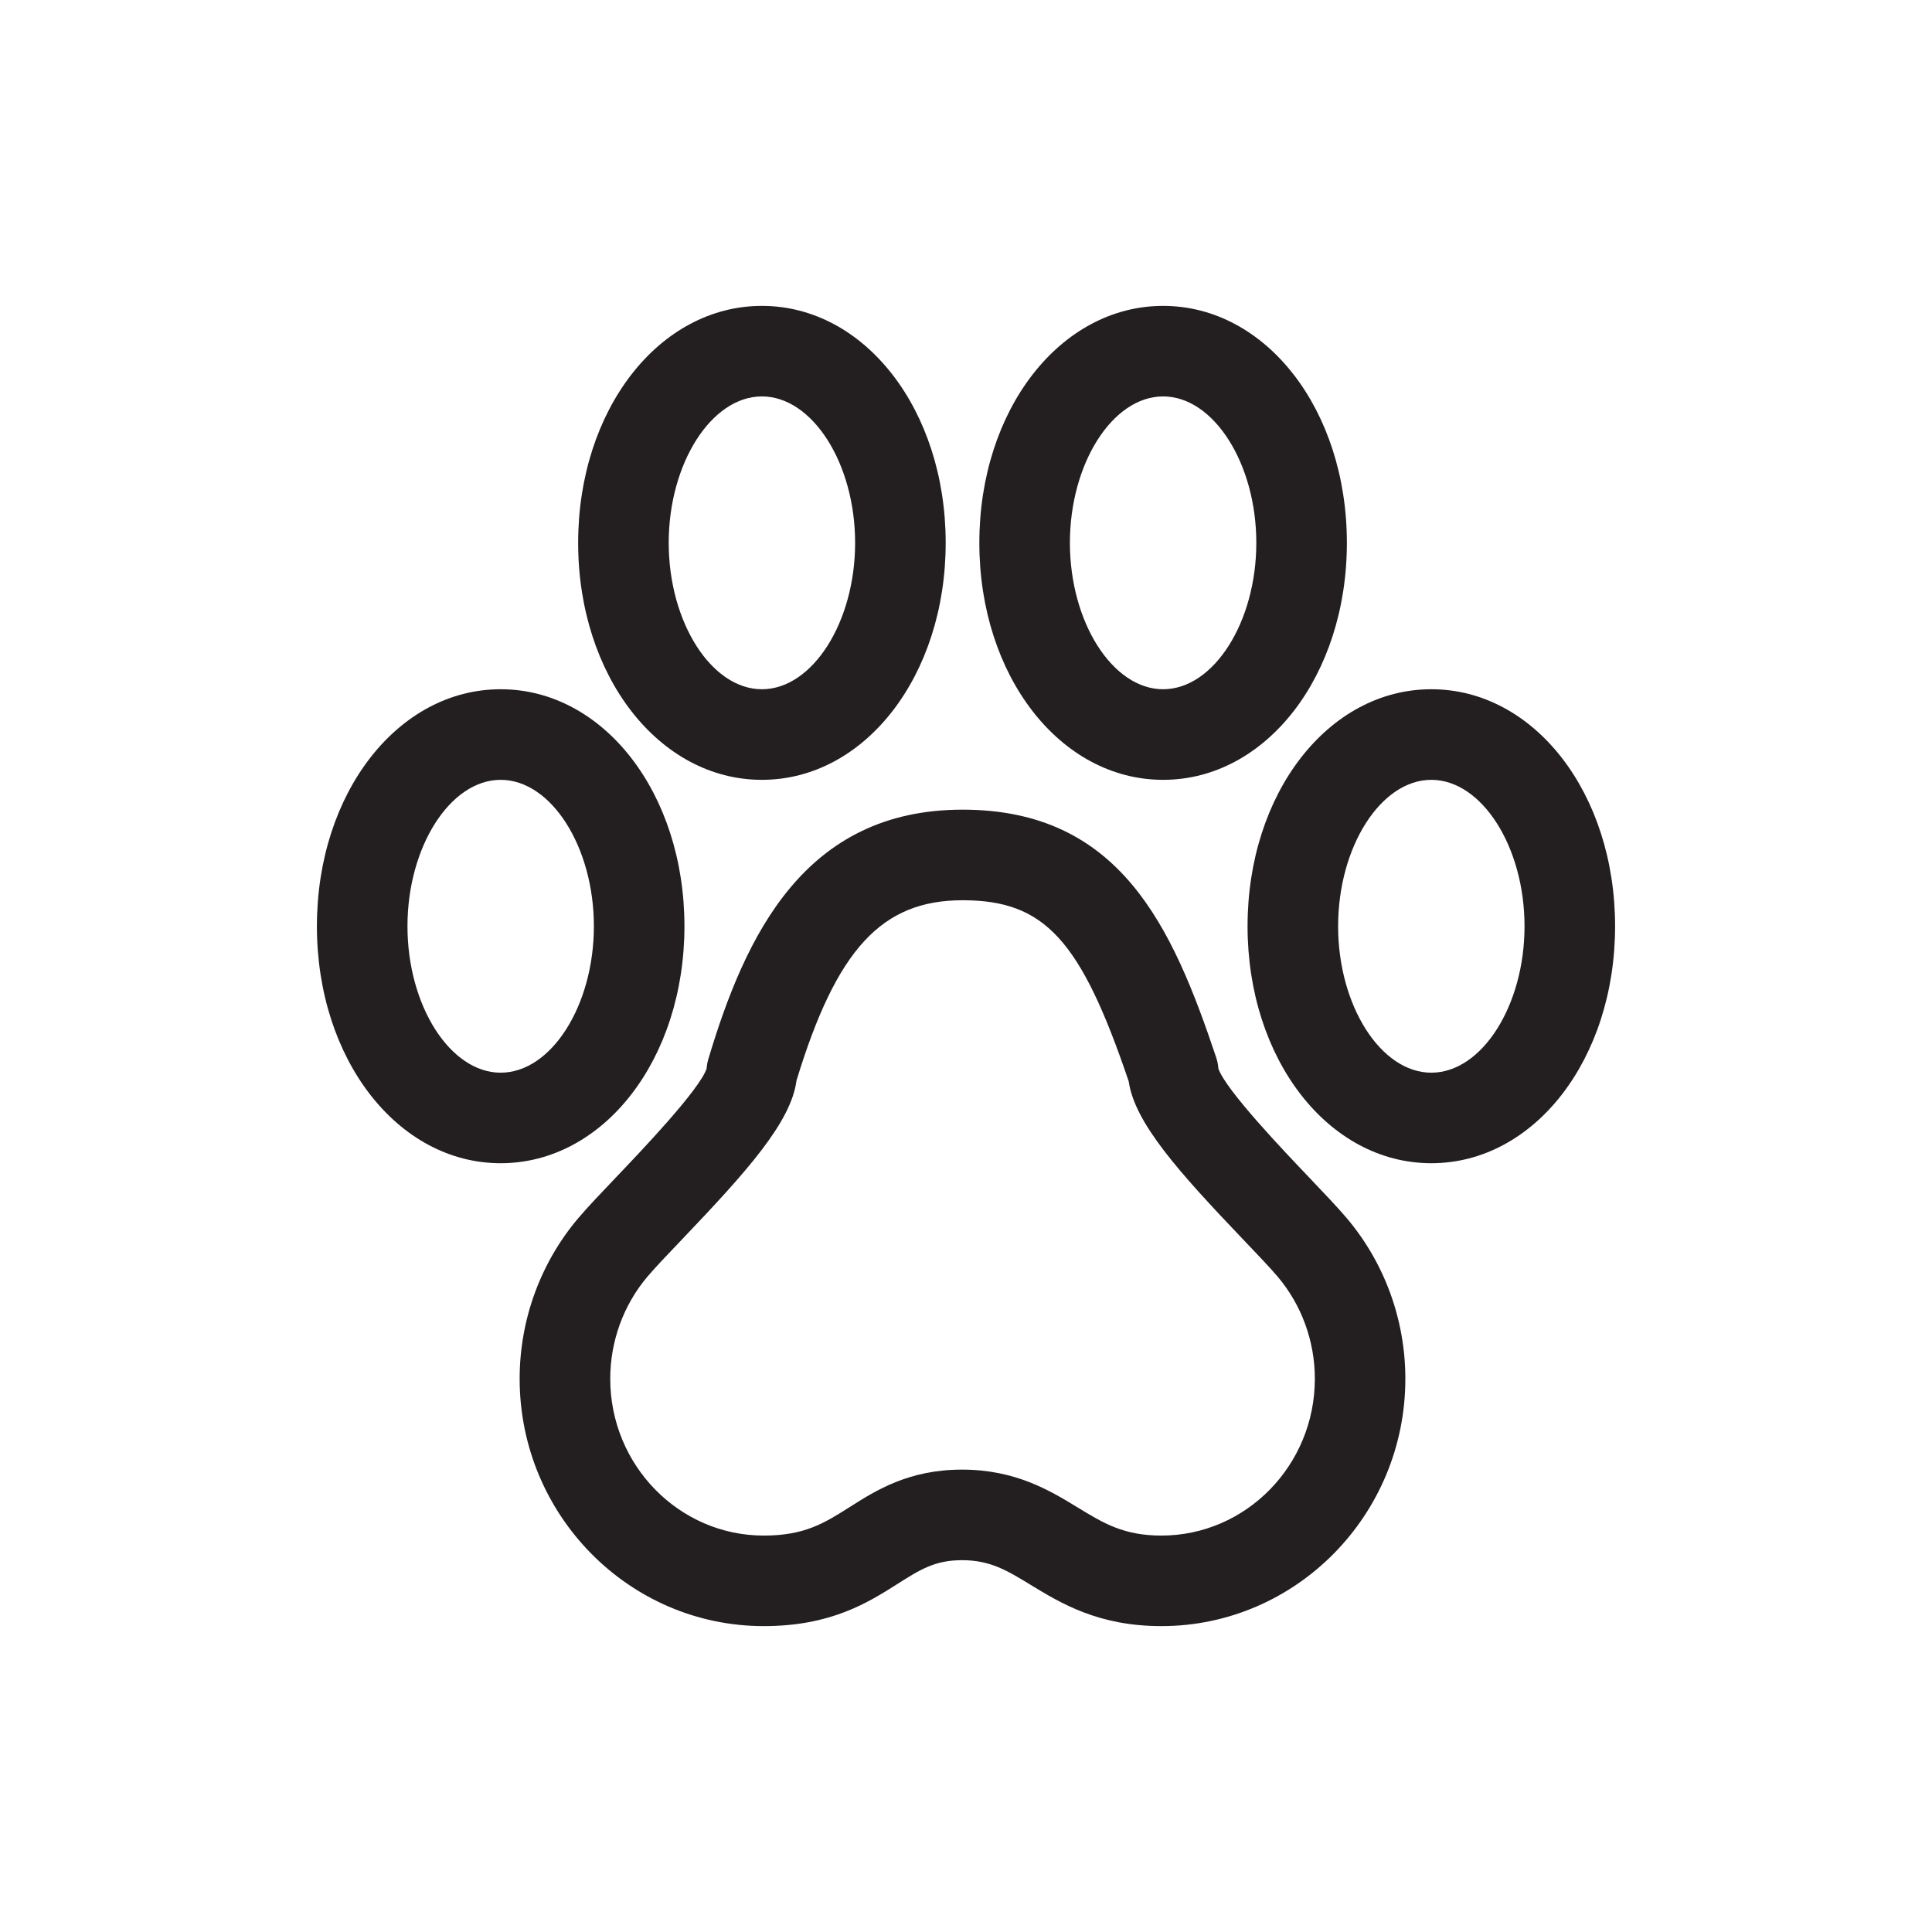
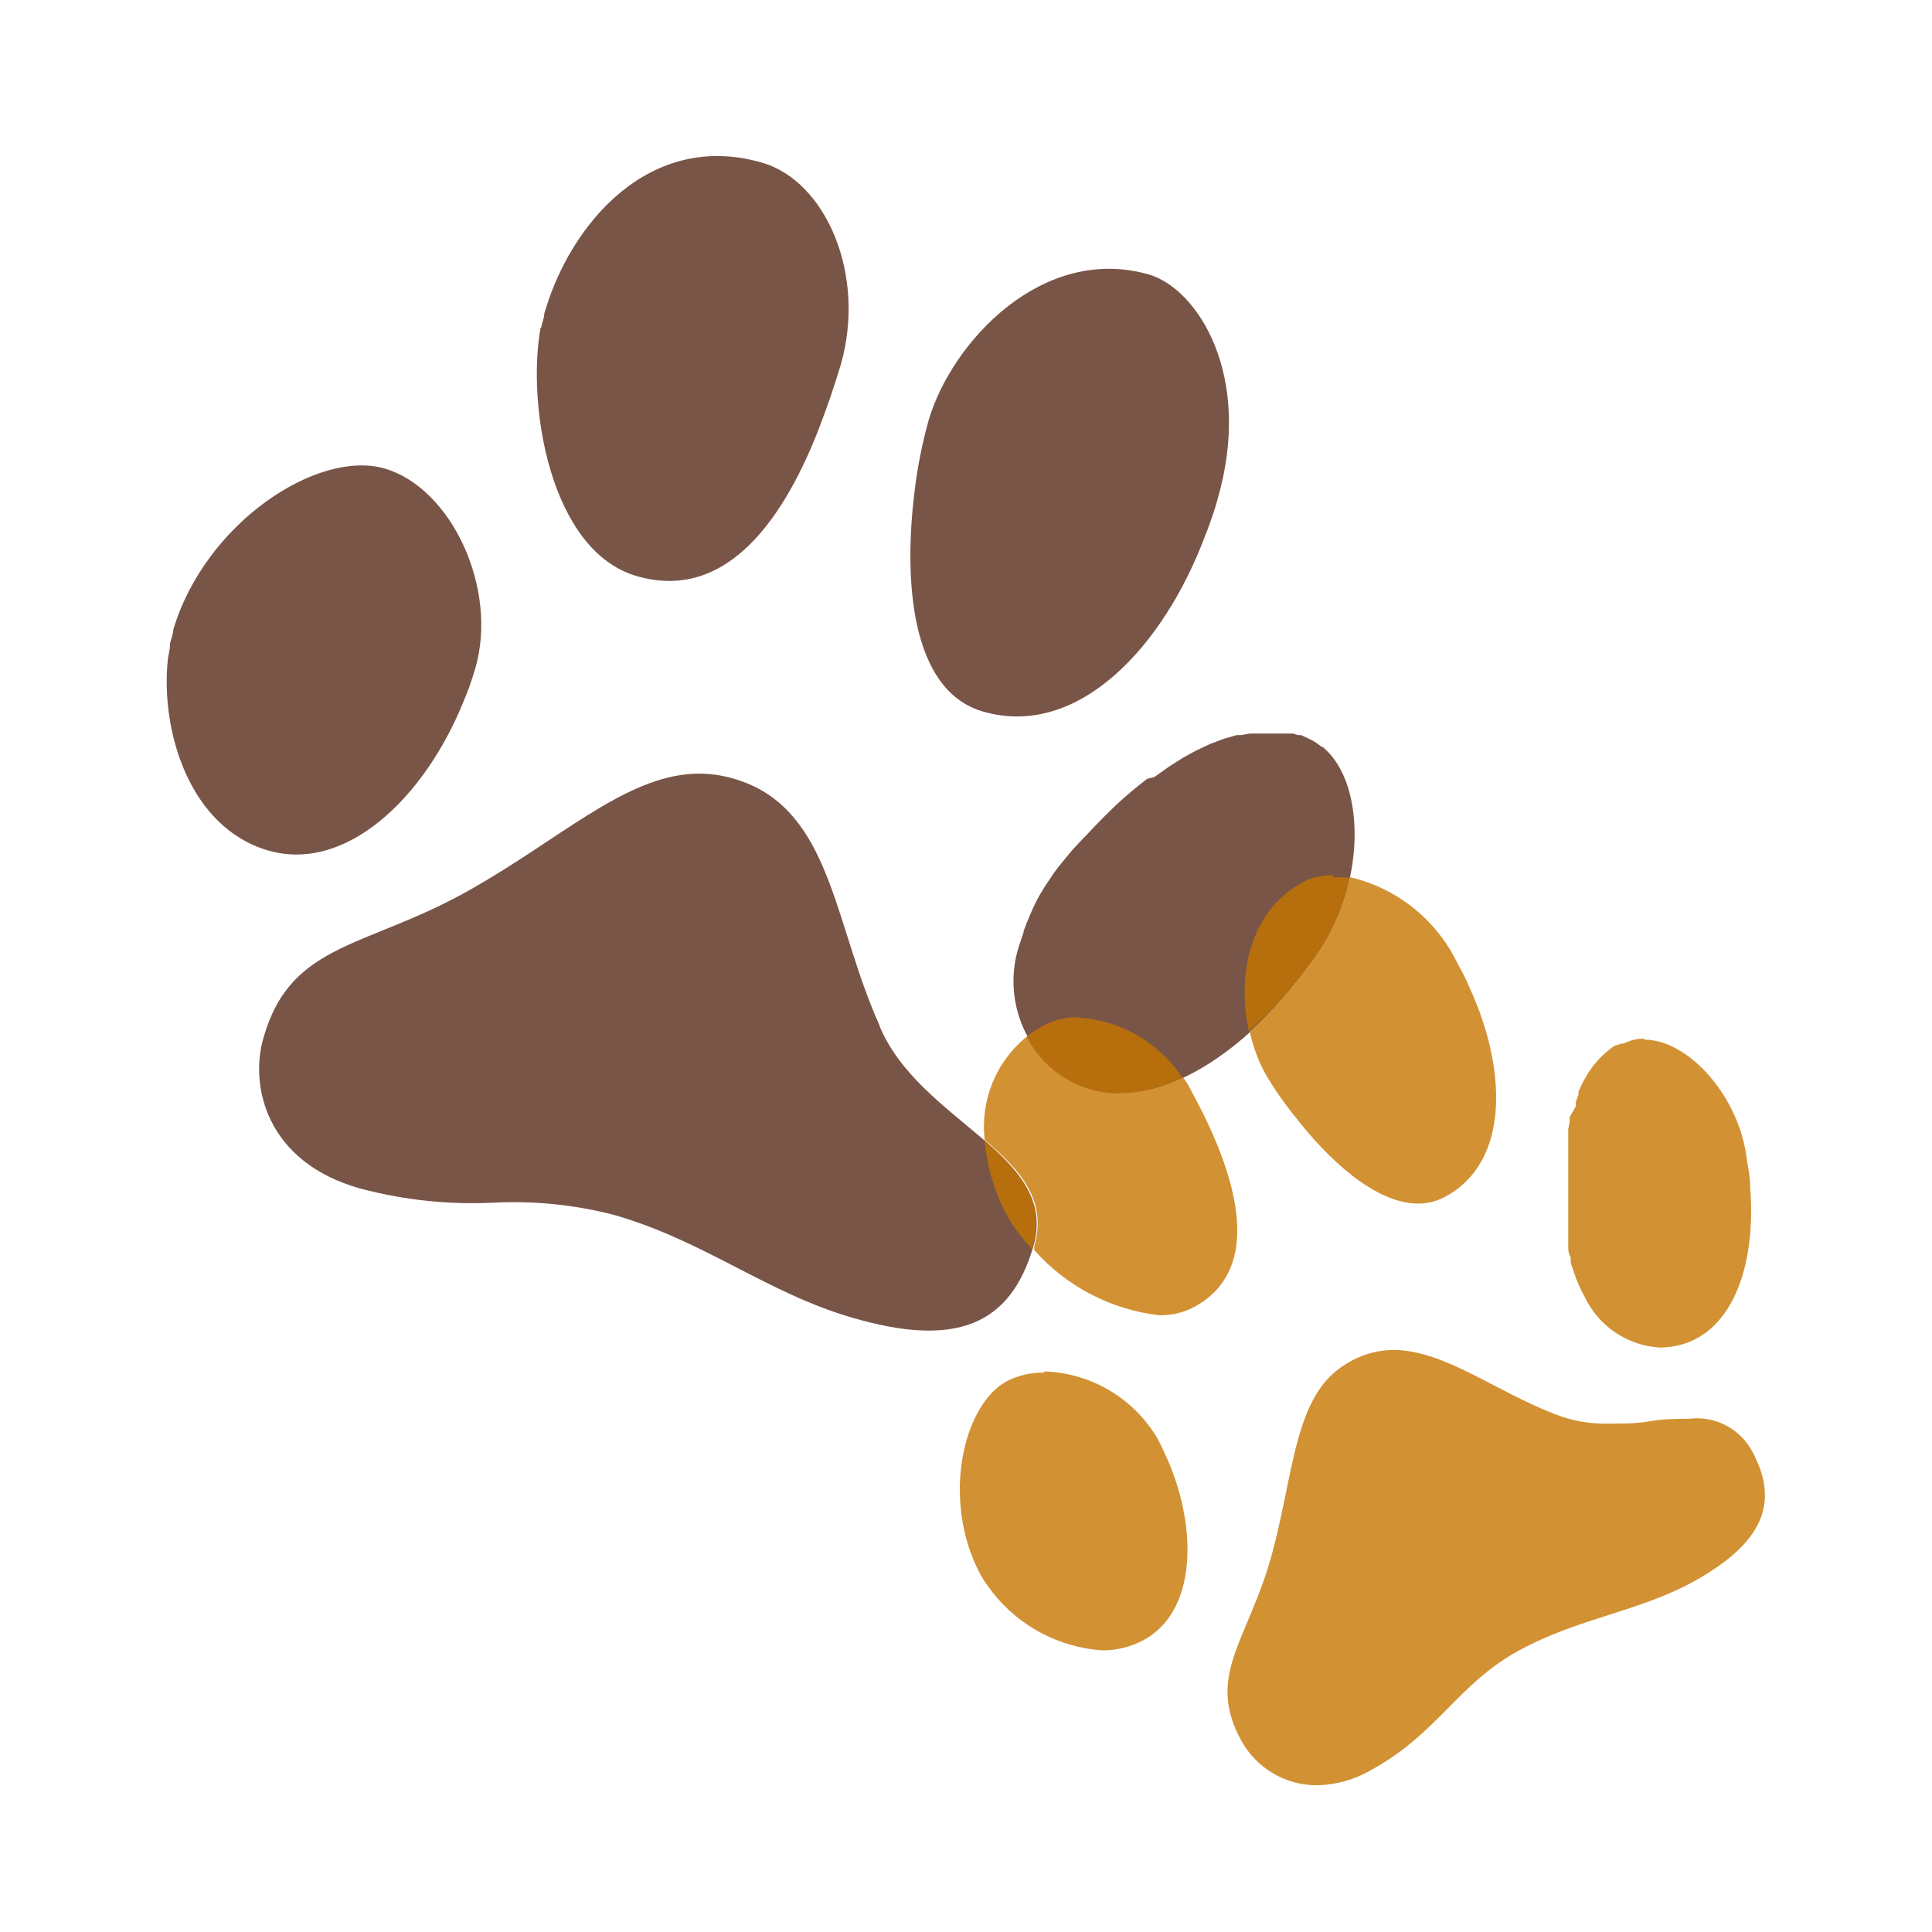
- <svg xmlns="http://www.w3.org/2000/svg" version="1.1" x="0px" y="0px" viewBox="0 0 64 64" style="enable-background:new 0 0 64 64;" xml:space="preserve">
-   <g id="demographic-pets">
-     <g id="XMLID_949_">
-       <g id="XMLID_935_">
-         <path style="fill:#231F20;" d="M38.47,53.867c-2.088,0-3.332-0.759-4.331-1.368c-0.777-0.475-1.338-0.816-2.27-0.816     c-0.897,0-1.385,0.31-2.125,0.778c-0.988,0.627-2.217,1.406-4.445,1.406c-4.458,0-8.085-3.676-8.085-8.194     c0-1.954,0.691-3.846,1.947-5.326c0.29-0.342,0.738-0.814,1.249-1.35c0.827-0.867,2.747-2.879,2.997-3.595     c0.008-0.11,0.028-0.22,0.06-0.326c1.223-4.082,3.179-8.255,8.417-8.255c5.221,0,6.955,3.883,8.403,8.208     c0.041,0.12,0.065,0.245,0.074,0.372c0.252,0.717,2.173,2.73,3.001,3.599c0.51,0.535,0.957,1.006,1.246,1.347     c1.255,1.48,1.946,3.372,1.946,5.326C46.555,50.191,42.928,53.867,38.47,53.867z M31.869,48.683c1.775,0,2.916,0.696,3.832,1.255     c0.852,0.52,1.524,0.93,2.77,0.93c2.804,0,5.085-2.33,5.085-5.194c0-1.244-0.438-2.447-1.235-3.387     c-0.261-0.308-0.668-0.732-1.129-1.216c-2.146-2.249-3.604-3.873-3.802-5.249c-1.593-4.705-2.792-6-5.504-6     c-2.676,0-4.175,1.621-5.5,5.969c-0.18,1.385-1.645,3.014-3.805,5.278c-0.461,0.484-0.869,0.909-1.131,1.218     c-0.796,0.939-1.235,2.143-1.235,3.387c0,2.864,2.281,5.194,5.085,5.194c1.356,0,2.01-0.415,2.838-0.939     C29.012,49.373,30.1,48.683,31.869,48.683z" />
-       </g>
-       <g id="XMLID_932_">
-         <g id="XMLID_933_">
-           <path style="fill:#231F20;" d="M25.239,25.833c-3.414,0-6.087-3.448-6.087-7.85s2.674-7.85,6.087-7.85s6.088,3.448,6.088,7.85      S28.652,25.833,25.239,25.833z M25.239,13.132c-1.673,0-3.087,2.221-3.087,4.85s1.414,4.85,3.087,4.85      c1.674,0,3.088-2.221,3.088-4.85S26.913,13.132,25.239,13.132z" />
-         </g>
-         <g id="XMLID_950_">
-           <path style="fill:#231F20;" d="M16.585,38.533c-3.414,0-6.087-3.448-6.087-7.851c0-4.402,2.674-7.85,6.087-7.85      s6.088,3.448,6.088,7.85C22.673,35.085,19.999,38.533,16.585,38.533z M16.585,25.833c-1.673,0-3.087,2.221-3.087,4.85      s1.414,4.851,3.087,4.851c1.674,0,3.088-2.222,3.088-4.851S18.259,25.833,16.585,25.833z" />
-         </g>
-         <g id="XMLID_951_">
-           <path style="fill:#231F20;" d="M47.414,38.533c-3.413,0-6.087-3.448-6.087-7.851c0-4.402,2.674-7.85,6.087-7.85      c3.414,0,6.088,3.448,6.088,7.85C53.502,35.085,50.828,38.533,47.414,38.533z M47.414,25.833c-1.673,0-3.087,2.221-3.087,4.85      s1.414,4.851,3.087,4.851c1.674,0,3.088-2.222,3.088-4.851S49.088,25.833,47.414,25.833z" />
-         </g>
-         <g id="XMLID_942_">
-           <path style="fill:#231F20;" d="M38.53,25.833c-3.414,0-6.088-3.448-6.088-7.85s2.674-7.85,6.088-7.85      c3.413,0,6.087,3.448,6.087,7.85S41.943,25.833,38.53,25.833z M38.53,13.132c-1.674,0-3.088,2.221-3.088,4.85      s1.414,4.85,3.088,4.85c1.673,0,3.087-2.221,3.087-4.85S40.203,13.132,38.53,13.132z" />
-         </g>
-       </g>
-     </g>
-   </g>
-   <g id="Layer_1">
- </g>
+ <svg xmlns="http://www.w3.org/2000/svg" id="Layer_1" data-name="Layer 1" viewBox="0 0 64 64">
+   <rect width="64" height="64" style="fill:none" />
+   <path d="M29.15,34c-1.47-3.24-1.58-6.79-4.28-8a4.48,4.48,0,0,0-.58-.21,4,4,0,0,0-1.55-.14c-2.19.23-4.26,2.17-7.09,3.78-3.48,2-6,1.73-6.92,4.94-.47,1.6.09,4.13,3.2,5a14.45,14.45,0,0,0,4.43.47,13.27,13.27,0,0,1,4,.41c3,.87,5.05,2.58,7.87,3.4,3.42,1,5.24.26,6-2.36.89-3.06-3.8-4.11-5.11-7.34" style="fill:#795548" />
+   <path d="M15.35,23.25h0v0c.07-.17.14-.34.2-.51s.13-.38.19-.58c.78-2.66-.79-6-3-6.64s-5.94,1.79-7,5.34c0,.15-.08.31-.11.47v.05c0,.15-.05.3-.07.46h0c-.25,2.38.72,5.57,3.31,6.33S14.06,26.43,15.35,23.25Z" style="fill:#795548" />
+   <path d="M30.3,16.25h0c-.36,2.85-.18,6.61,2.26,7.32,3.17.92,6-2.18,7.36-5.82l.08-.2c.12-.33.24-.66.33-1,1.2-4.12-.67-7-2.28-7.46-3.52-1-6.53,2.24-7.29,4.84a15.75,15.75,0,0,0-.46,2.31Z" style="fill:#795548" />
+   <path d="M17.91,10.84c-.47,2.57.31,7.4,3.17,8.24s4.77-1.66,6-4.76h0c.13-.33.25-.67.37-1l.08-.23c.11-.34.22-.67.32-1,.86-3-.5-6.09-2.6-6.7-3.71-1.08-6.36,2-7.22,5,0,.15-.08.31-.11.49Z" style="fill:#795548" />
+   <path d="M43.78,24.74a2.07,2.07,0,0,0-.34-.23l-.34-.16-.11,0-.15-.05-.08,0-.16,0-.22,0-.17,0h-.4l-.25,0-.16,0-.29.05-.14,0-.42.12h0l-.45.17-.13.06-.32.15-.17.09-.29.16-.19.12-.28.18-.2.14-.28.2L38,25.8l-.28.22-.22.18-.28.24-.22.2-.28.27-.21.21-.33.34-.16.17,0,0c-.17.17-.33.35-.49.52l-.16.19-.31.38-.15.2-.3.45-.08.13q-.16.26-.28.52l-.1.22L34,30.6l-.09.24c0,.1-.07.2-.09.31a3.83,3.83,0,0,0,1.6,4.63c2.07,1.18,4.86-.13,7.14-2.77.27-.32.54-.65.8-1,1.86-2.31,2-6,.45-7.27" style="fill:#795548" />
+   <path d="M46.14,44.72a2.88,2.88,0,0,0-1,.19,3.33,3.33,0,0,0-.41.19,2.93,2.93,0,0,0-.88.73c-1,1.26-1.09,3.35-1.72,5.67-.78,2.85-2.21,4-1,6.18a2.86,2.86,0,0,0,2.5,1.46,3.73,3.73,0,0,0,1.8-.51c2.2-1.21,2.86-2.84,4.86-3.94s4-1.29,5.87-2.33C58.39,51.1,59,49.77,58,48a2.08,2.08,0,0,0-2.06-1c-.4,0-.83,0-1.28.08s-.9.08-1.36.08a4.54,4.54,0,0,1-1.78-.31c-2-.77-3.69-2.13-5.36-2.13" style="fill:#d29133" />
+   <path d="M34.6,45.47a2.61,2.61,0,0,0-1.26.29c-1.47.81-2.16,4-.85,6.42.06.1.12.2.19.3l0,0,.2.27h0a5.06,5.06,0,0,0,3.63,1.92,2.85,2.85,0,0,0,1.39-.35c1.7-.93,1.79-3.59.8-5.92h0l-.17-.37c-.06-.13-.13-.27-.2-.4a4.52,4.52,0,0,0-3.75-2.2" style="fill:#d29133" />
+   <path d="M44.7,29.08A7.05,7.05,0,0,1,43.33,32c-.26.35-.53.69-.8,1a13.17,13.17,0,0,1-1.13,1.17,5.25,5.25,0,0,0,.51,1.39,11.54,11.54,0,0,0,1,1.44h0c1.06,1.37,2.63,2.87,4.07,2.87a1.89,1.89,0,0,0,.92-.24c2.13-1.17,2-4.24.8-6.87l-.06-.14c-.11-.24-.22-.47-.35-.69a5.29,5.29,0,0,0-3.56-2.87" style="fill:#d29133" />
+   <path d="M44.16,29a2,2,0,0,0-1,.22c-1.83,1-2.17,3.18-1.79,4.93A13.17,13.17,0,0,0,42.53,33c.27-.32.54-.65.8-1a7.05,7.05,0,0,0,1.37-2.93,3.13,3.13,0,0,0-.54,0" style="fill:#b76f0e" />
+   <path d="M34,34.35a3.83,3.83,0,0,0-1.38,3.41c1.18,1,2.08,2,1.64,3.53l0,.12a6.54,6.54,0,0,0,4.14,2.16,2.39,2.39,0,0,0,1.17-.28c1.93-1.06,1.62-3.35.65-5.61h0c-.1-.24-.22-.48-.33-.72l-.08-.16c-.12-.23-.24-.46-.36-.69s-.16-.28-.25-.41a5,5,0,0,1-2.1.51,3.36,3.36,0,0,1-1.68-.44A3.5,3.5,0,0,1,34,34.35" style="fill:#d29133" />
+   <path d="M32.62,37.76a6.34,6.34,0,0,0,.77,2.56c.06.1.12.21.19.31v0a6.23,6.23,0,0,0,.63.76l0-.12c.44-1.49-.46-2.51-1.64-3.53" style="fill:#b76f0e" />
+   <path d="M35.72,33.7a2.37,2.37,0,0,0-1.15.27,4.11,4.11,0,0,0-.57.38,3.5,3.5,0,0,0,1.39,1.43,3.36,3.36,0,0,0,1.68.44,5,5,0,0,0,2.1-.51,4.43,4.43,0,0,0-3.45-2" style="fill:#b76f0e" />
+   <path d="M54.47,34.41h-.15a1.53,1.53,0,0,0-.29.06l-.26.1-.08,0-.11.05-.05,0-.1.06-.13.1-.1.08-.13.12-.09.09-.12.14-.08.09-.12.17-.06.09-.16.28h0c-.05.1-.1.21-.15.32l0,.1-.09.25,0,.14L52,37l0,.16-.05.24,0,.18,0,.25,0,.19,0,.26,0,.2c0,.09,0,.18,0,.27v.22c0,.1,0,.19,0,.29v.22c0,.11,0,.23,0,.35V40c0,.18,0,.36,0,.53l0,.19c0,.12,0,.24,0,.36l0,.18c0,.13,0,.26.08.39l0,.11c0,.14.08.28.12.42l.06.17.1.24.08.17.11.21A2.94,2.94,0,0,0,55,44.64a2.64,2.64,0,0,0,.7-.1c1.69-.47,2.47-2.6,2.28-5.16,0-.31-.05-.62-.11-.94-.23-2.1-1.93-4-3.4-4" style="fill:#d29133" />
</svg>
